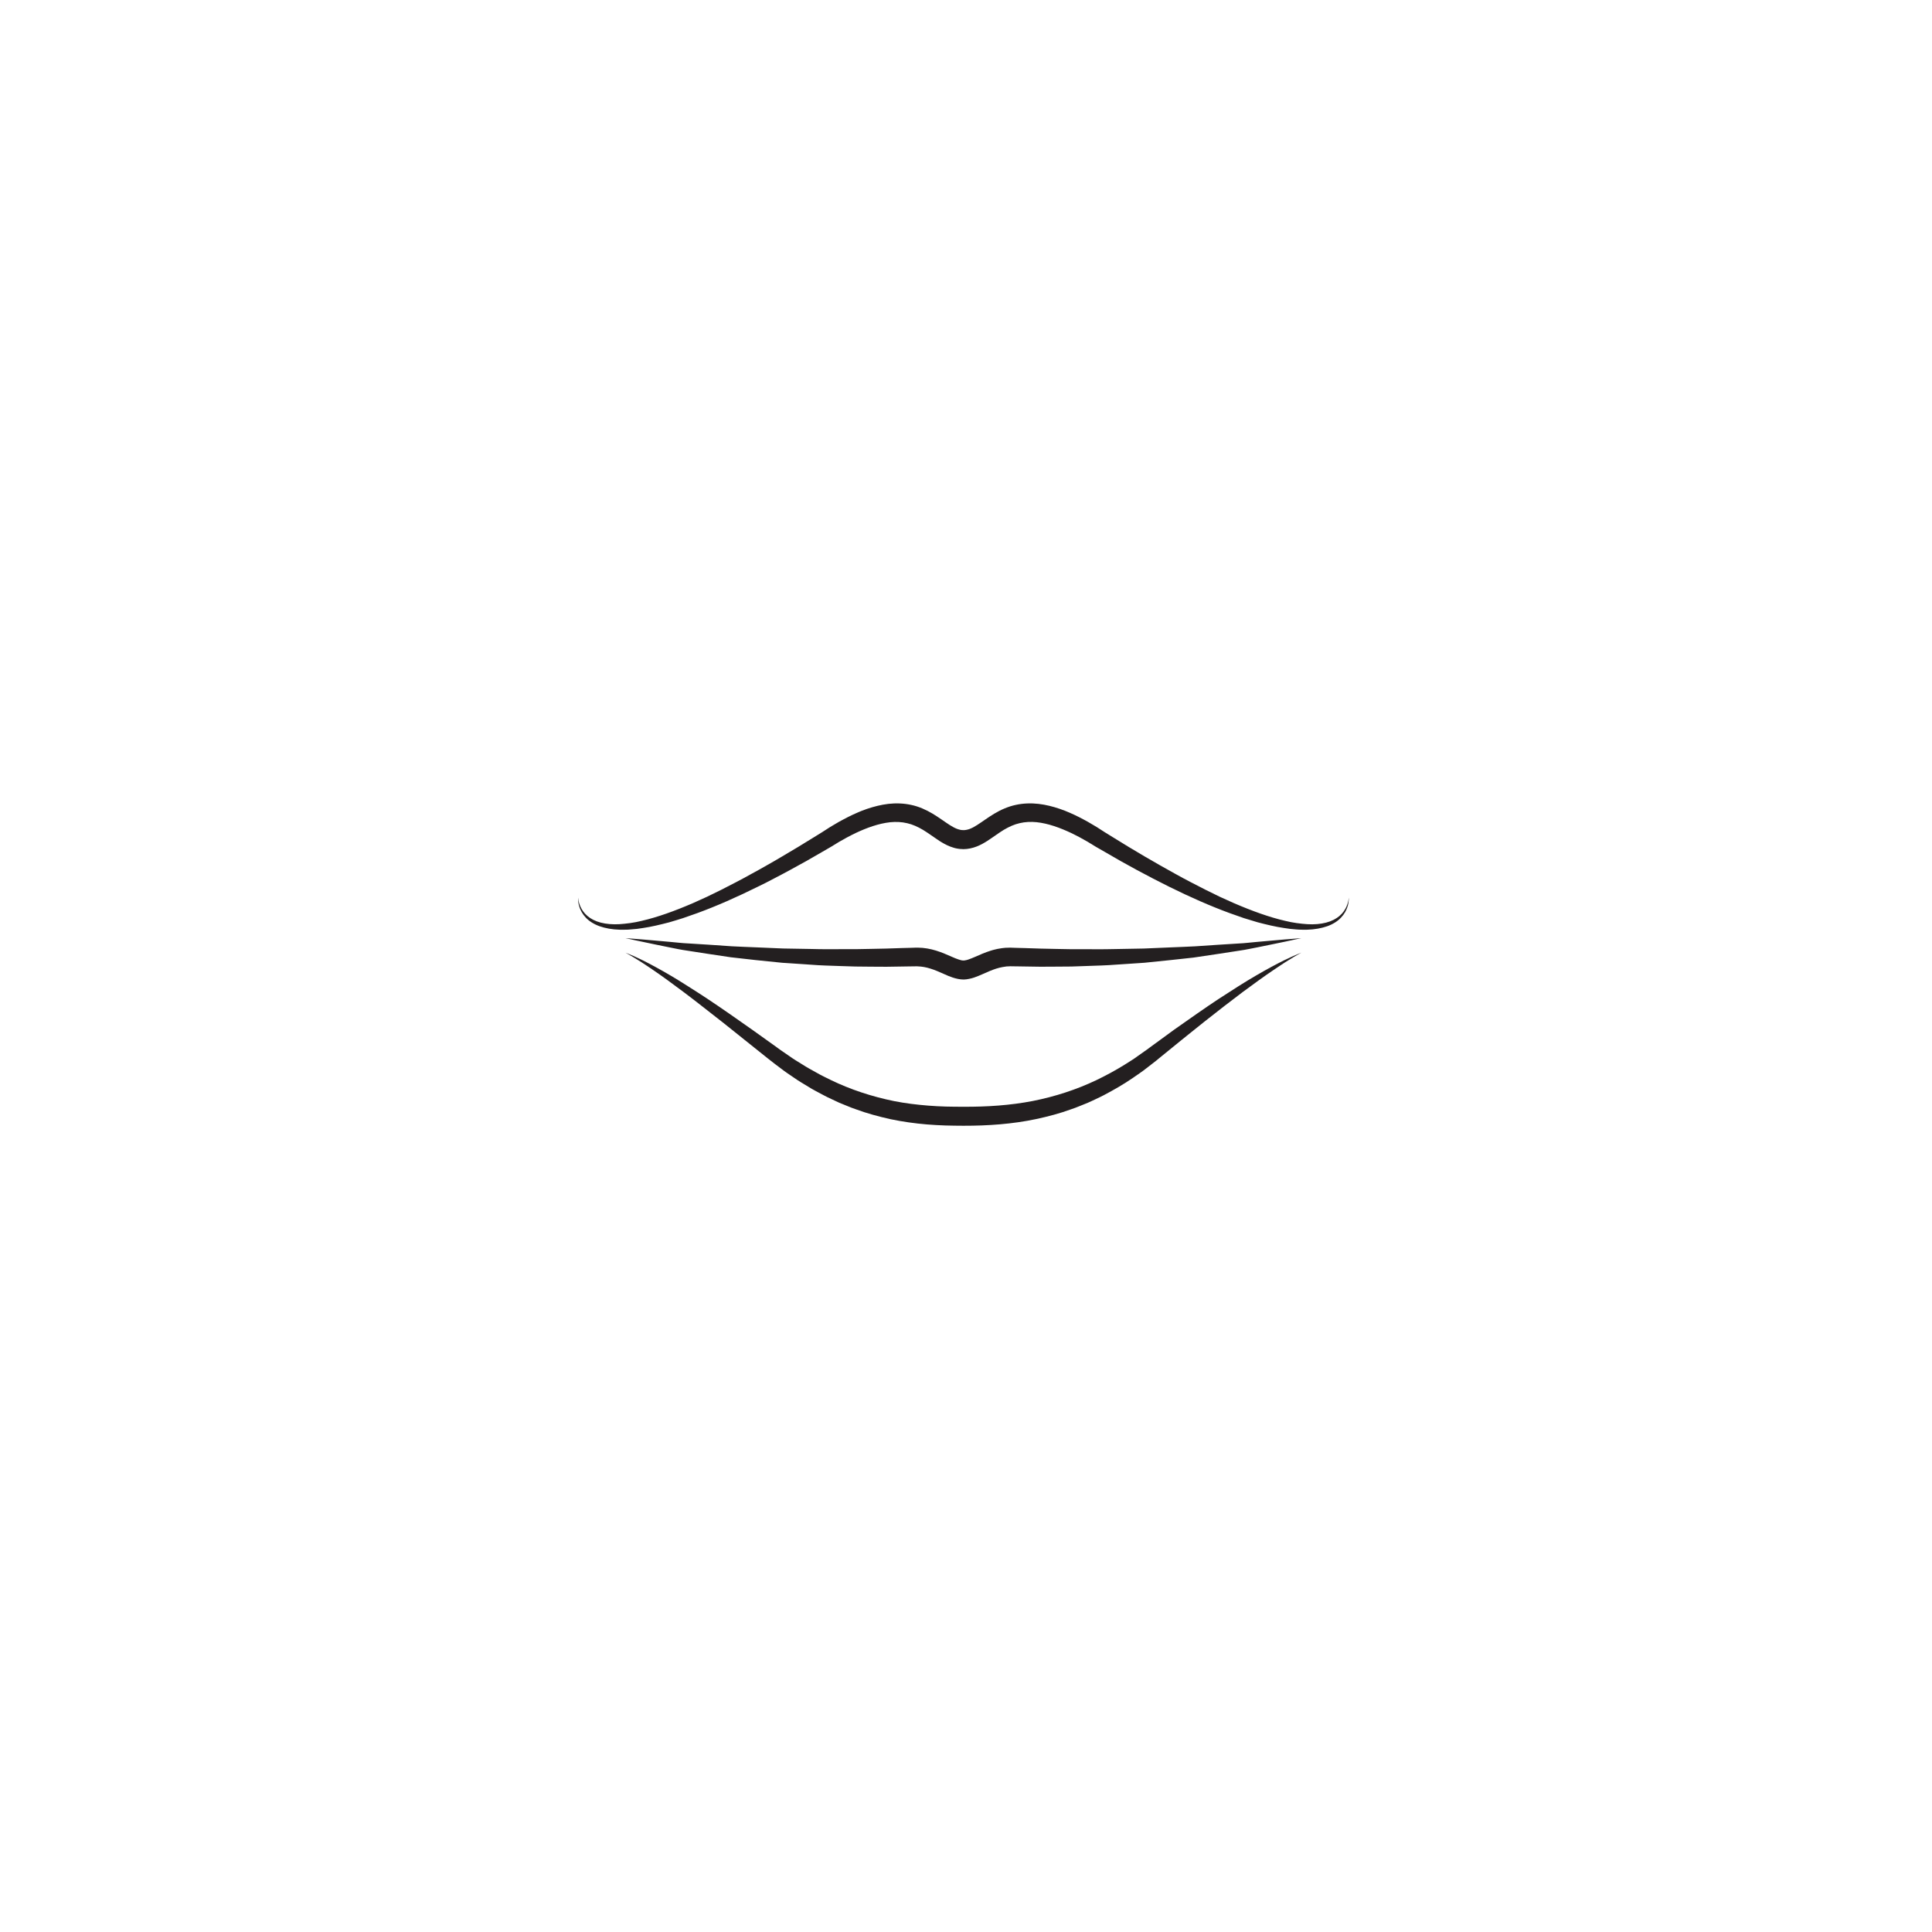
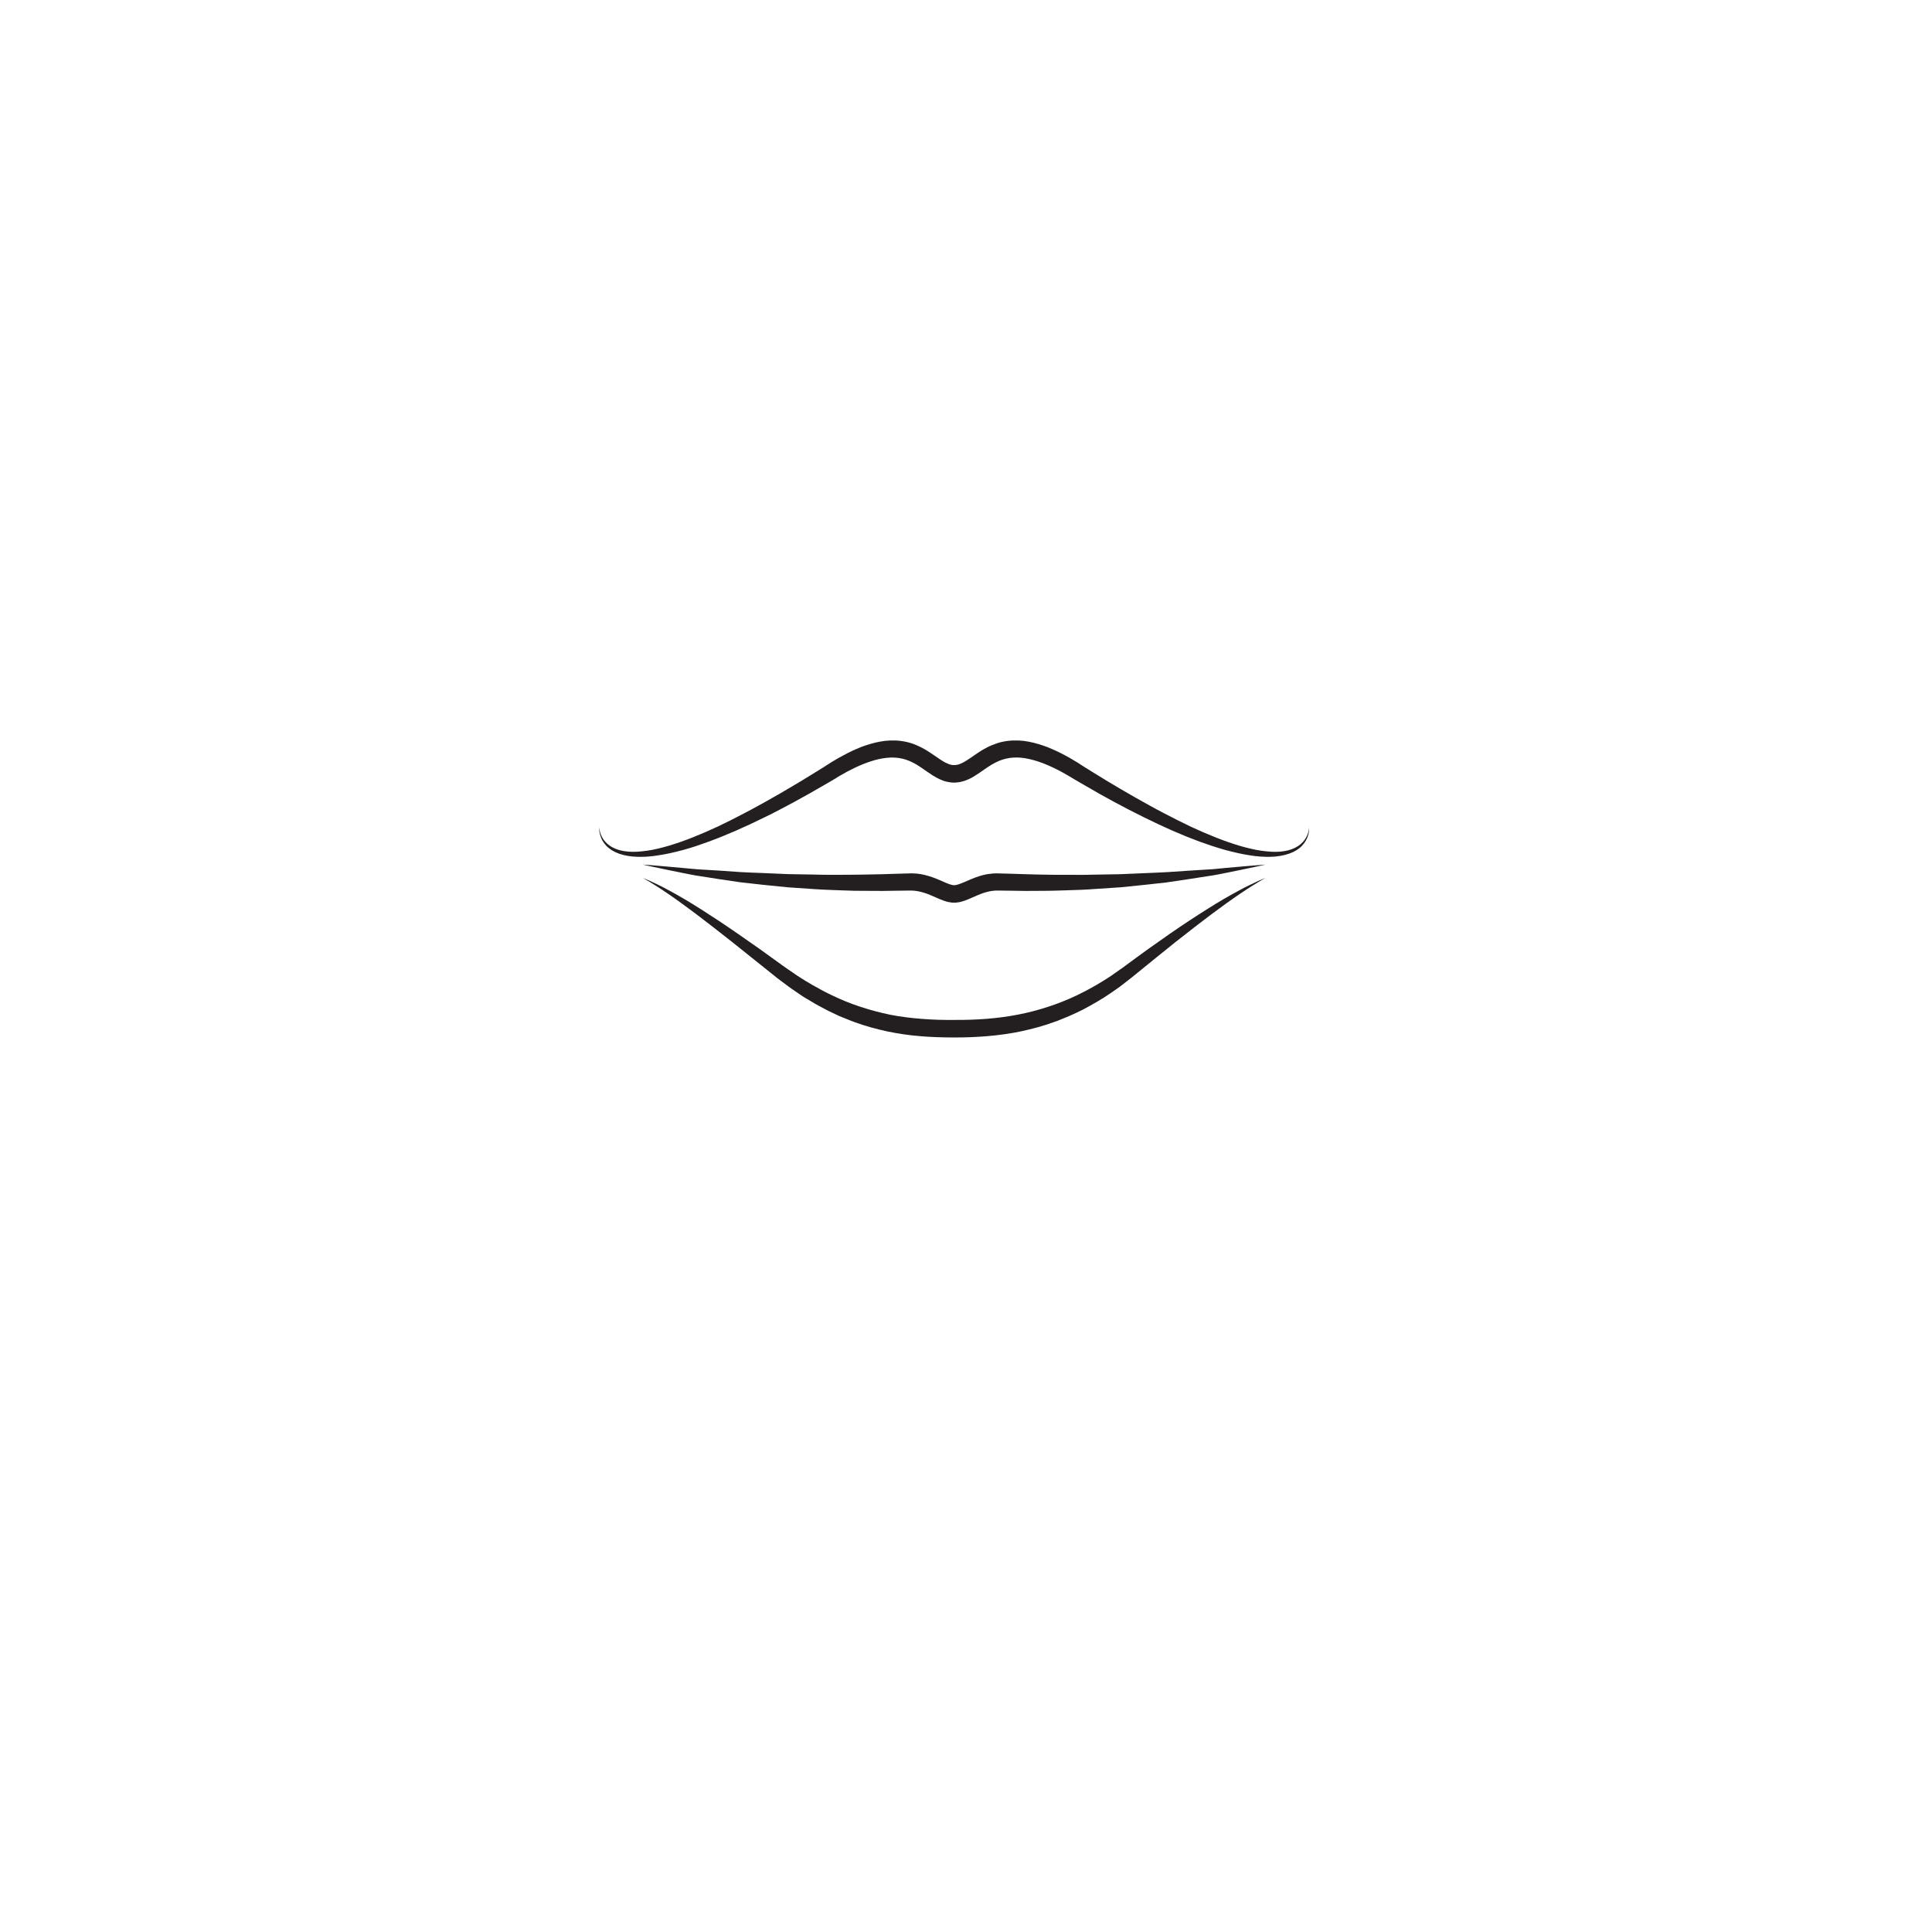
- <svg xmlns="http://www.w3.org/2000/svg" width="250" zoomAndPan="magnify" viewBox="0 0 187.5 187.5" height="250" preserveAspectRatio="xMidYMid meet" version="1.0">
+ <svg xmlns="http://www.w3.org/2000/svg" width="125" zoomAndPan="magnify" viewBox="0 0 94.08 101.04" height="125" preserveAspectRatio="xMidYMid meet" version="1.0">
  <defs>
-     <clipPath id="b952c03c58">
-       <path d="M 56.102 77.887 L 130.902 77.887 L 130.902 91 L 56.102 91 Z M 56.102 77.887 " clip-rule="nonzero" />
+     <clipPath id="20b4efc514">
+       <path d="M 27.852 38.684 L 64.988 38.684 L 64.988 45 L 27.852 45 Z M 27.852 38.684 " clip-rule="nonzero" />
    </clipPath>
-     <clipPath id="d9913514ce">
-       <path d="M 60 92 L 127 92 L 127 109.301 L 60 109.301 Z M 60 92 " clip-rule="nonzero" />
+     <clipPath id="58598edd11">
+       <path d="M 30 45 L 63 45 L 63 54.281 L 30 54.281 Z M 30 45 " clip-rule="nonzero" />
    </clipPath>
  </defs>
-   <g clip-path="url(#b952c03c58)">
-     <path fill="#231f20" d="M 130.895 87.109 C 130.895 87.109 130.902 87.191 130.895 87.352 C 130.887 87.512 130.859 87.754 130.754 88.055 C 130.652 88.352 130.473 88.711 130.152 89.047 C 129.836 89.391 129.371 89.691 128.809 89.891 C 128.246 90.086 127.586 90.207 126.875 90.227 C 126.695 90.238 126.516 90.227 126.332 90.227 C 126.145 90.223 125.957 90.219 125.766 90.199 C 125.574 90.18 125.383 90.164 125.184 90.145 C 124.988 90.121 124.789 90.086 124.59 90.059 C 123.781 89.941 122.938 89.738 122.055 89.508 C 121.617 89.383 121.172 89.242 120.715 89.102 C 120.266 88.945 119.805 88.781 119.336 88.617 C 117.465 87.93 115.488 87.059 113.453 86.051 C 111.414 85.035 109.301 83.906 107.168 82.648 C 106.895 82.492 106.625 82.336 106.352 82.18 C 106.086 82.016 105.82 81.855 105.551 81.691 C 105.293 81.547 105.031 81.402 104.77 81.254 C 104.5 81.121 104.234 80.973 103.961 80.844 C 102.871 80.332 101.73 79.914 100.602 79.793 C 100.039 79.738 99.488 79.762 98.961 79.887 C 98.434 80.004 97.934 80.234 97.426 80.531 C 96.922 80.836 96.418 81.223 95.816 81.613 C 95.516 81.805 95.176 82 94.789 82.152 C 94.398 82.305 93.953 82.406 93.5 82.41 L 93.32 82.398 L 93.199 82.395 C 93.168 82.395 93.09 82.383 93.031 82.375 L 92.844 82.344 C 92.707 82.324 92.621 82.289 92.512 82.258 C 92.406 82.23 92.309 82.195 92.211 82.156 C 91.82 82.004 91.484 81.809 91.18 81.617 C 90.578 81.223 90.078 80.84 89.57 80.535 C 89.066 80.238 88.562 80.008 88.035 79.891 C 87.508 79.766 86.957 79.742 86.395 79.797 C 85.27 79.918 84.125 80.336 83.035 80.848 C 82.762 80.977 82.496 81.121 82.227 81.258 C 81.961 81.406 81.699 81.555 81.434 81.703 C 81.176 81.859 80.918 82.02 80.66 82.176 C 80.383 82.336 80.105 82.496 79.832 82.656 C 79.297 82.965 78.766 83.27 78.242 83.57 C 77.707 83.863 77.176 84.156 76.652 84.445 C 76.133 84.738 75.602 85 75.09 85.273 C 74.828 85.406 74.574 85.543 74.316 85.676 C 74.059 85.805 73.801 85.93 73.547 86.055 C 71.508 87.066 69.535 87.938 67.664 88.621 C 67.195 88.785 66.734 88.949 66.281 89.105 C 65.824 89.246 65.383 89.387 64.945 89.512 C 64.059 89.742 63.219 89.945 62.41 90.062 C 62.207 90.09 62.012 90.125 61.816 90.148 C 61.617 90.168 61.422 90.184 61.234 90.199 C 61.043 90.223 60.855 90.227 60.668 90.227 C 60.484 90.227 60.305 90.242 60.125 90.227 C 59.414 90.207 58.754 90.09 58.191 89.891 C 57.629 89.691 57.164 89.391 56.848 89.051 C 56.527 88.711 56.348 88.352 56.242 88.055 C 56.141 87.754 56.113 87.512 56.105 87.352 C 56.098 87.191 56.105 87.109 56.105 87.109 C 56.105 87.109 56.109 87.191 56.133 87.352 C 56.16 87.508 56.215 87.738 56.344 88.016 C 56.469 88.289 56.676 88.609 57 88.887 C 57.324 89.168 57.77 89.402 58.301 89.539 C 58.836 89.676 59.453 89.73 60.121 89.691 C 60.793 89.641 61.52 89.559 62.281 89.367 C 63.809 89.016 65.488 88.41 67.277 87.637 C 67.719 87.438 68.172 87.23 68.637 87.02 C 69.09 86.797 69.555 86.57 70.027 86.34 C 70.965 85.859 71.938 85.367 72.914 84.816 C 73.16 84.684 73.406 84.547 73.656 84.41 C 73.906 84.27 74.152 84.129 74.402 83.988 C 74.898 83.699 75.414 83.422 75.914 83.113 C 76.418 82.812 76.93 82.512 77.445 82.203 C 77.961 81.887 78.48 81.566 79.004 81.246 C 79.258 81.09 79.512 80.934 79.77 80.773 C 80.035 80.602 80.305 80.43 80.578 80.254 C 80.855 80.09 81.137 79.926 81.418 79.758 C 81.707 79.605 81.992 79.445 82.289 79.297 C 82.59 79.152 82.883 79 83.199 78.871 C 83.355 78.809 83.508 78.734 83.668 78.676 L 84.148 78.5 C 84.801 78.281 85.488 78.102 86.207 78.016 C 86.93 77.934 87.691 77.953 88.434 78.117 C 89.18 78.273 89.883 78.594 90.5 78.961 C 91.117 79.328 91.66 79.742 92.16 80.062 C 92.414 80.223 92.648 80.352 92.871 80.438 C 92.926 80.457 92.984 80.48 93.035 80.492 C 93.086 80.504 93.152 80.531 93.18 80.531 C 93.199 80.531 93.215 80.535 93.234 80.539 C 93.254 80.543 93.258 80.551 93.309 80.555 L 93.434 80.559 L 93.492 80.562 L 93.523 80.566 C 93.512 80.566 93.598 80.57 93.5 80.566 C 93.707 80.562 93.91 80.523 94.133 80.438 C 94.355 80.352 94.594 80.223 94.84 80.062 C 95.344 79.742 95.887 79.328 96.504 78.961 C 96.812 78.777 97.141 78.605 97.488 78.461 C 97.836 78.316 98.199 78.195 98.57 78.117 C 99.312 77.953 100.074 77.934 100.793 78.016 C 101.516 78.102 102.199 78.277 102.852 78.5 L 103.336 78.676 C 103.496 78.738 103.648 78.809 103.805 78.871 C 104.117 79 104.414 79.152 104.715 79.297 C 105.012 79.445 105.297 79.605 105.586 79.762 C 105.871 79.93 106.152 80.094 106.434 80.262 C 106.699 80.434 106.961 80.602 107.223 80.77 C 107.48 80.93 107.738 81.09 108 81.25 C 110.078 82.547 112.121 83.738 114.086 84.82 C 115.062 85.367 116.035 85.859 116.973 86.34 C 117.445 86.57 117.906 86.801 118.363 87.023 C 118.828 87.23 119.281 87.438 119.723 87.637 C 121.512 88.41 123.191 89.016 124.719 89.367 C 125.484 89.559 126.211 89.645 126.879 89.691 C 127.551 89.734 128.168 89.676 128.703 89.539 C 129.234 89.402 129.68 89.168 130.004 88.887 C 130.328 88.609 130.535 88.289 130.66 88.016 C 130.785 87.738 130.844 87.508 130.867 87.352 C 130.891 87.195 130.895 87.109 130.895 87.109 Z M 130.895 87.109 " fill-opacity="1" fill-rule="nonzero" />
+   <g clip-path="url(#20b4efc514)">
+     <path fill="#231f20" d="M 64.984 43.262 C 64.984 43.262 64.988 43.305 64.984 43.383 C 64.98 43.461 64.969 43.582 64.918 43.73 C 64.867 43.879 64.777 44.055 64.617 44.227 C 64.461 44.395 64.23 44.543 63.949 44.641 C 63.672 44.738 63.344 44.801 62.992 44.809 C 62.902 44.816 62.812 44.809 62.719 44.809 C 62.629 44.809 62.535 44.805 62.441 44.797 C 62.348 44.785 62.25 44.777 62.152 44.77 C 62.055 44.758 61.957 44.742 61.855 44.727 C 61.453 44.668 61.035 44.566 60.598 44.453 C 60.379 44.391 60.16 44.32 59.934 44.25 C 59.711 44.172 59.48 44.094 59.246 44.012 C 58.316 43.668 57.34 43.238 56.328 42.734 C 55.316 42.234 54.266 41.672 53.207 41.047 C 53.07 40.969 52.938 40.891 52.801 40.812 C 52.668 40.734 52.535 40.652 52.402 40.574 C 52.273 40.5 52.145 40.426 52.016 40.355 C 51.883 40.289 51.75 40.215 51.613 40.152 C 51.074 39.895 50.508 39.691 49.945 39.629 C 49.668 39.602 49.395 39.613 49.133 39.676 C 48.871 39.734 48.621 39.848 48.371 39.996 C 48.117 40.148 47.871 40.34 47.57 40.531 C 47.422 40.629 47.254 40.727 47.059 40.801 C 46.867 40.879 46.645 40.926 46.422 40.93 L 46.332 40.926 L 46.273 40.922 C 46.258 40.922 46.219 40.914 46.188 40.91 L 46.094 40.895 C 46.027 40.887 45.984 40.867 45.93 40.855 C 45.875 40.84 45.828 40.82 45.781 40.801 C 45.586 40.727 45.418 40.629 45.27 40.535 C 44.969 40.34 44.723 40.148 44.469 39.996 C 44.219 39.848 43.969 39.734 43.707 39.676 C 43.445 39.617 43.172 39.602 42.895 39.633 C 42.332 39.691 41.766 39.898 41.227 40.152 C 41.09 40.219 40.957 40.289 40.824 40.355 C 40.691 40.43 40.562 40.504 40.43 40.578 C 40.301 40.656 40.172 40.734 40.047 40.812 C 39.906 40.891 39.77 40.973 39.633 41.051 C 39.367 41.203 39.105 41.355 38.844 41.504 C 38.578 41.652 38.316 41.797 38.059 41.938 C 37.797 42.082 37.535 42.215 37.281 42.352 C 37.152 42.418 37.023 42.484 36.898 42.551 C 36.77 42.613 36.641 42.676 36.516 42.738 C 35.504 43.238 34.523 43.672 33.594 44.012 C 33.359 44.094 33.133 44.176 32.906 44.254 C 32.68 44.324 32.461 44.395 32.242 44.453 C 31.805 44.57 31.387 44.668 30.984 44.727 C 30.883 44.742 30.785 44.758 30.691 44.77 C 30.59 44.781 30.496 44.789 30.402 44.797 C 30.305 44.809 30.211 44.809 30.121 44.809 C 30.027 44.809 29.938 44.816 29.852 44.809 C 29.496 44.801 29.172 44.742 28.891 44.645 C 28.609 44.543 28.379 44.395 28.223 44.227 C 28.062 44.059 27.973 43.879 27.926 43.73 C 27.875 43.582 27.859 43.461 27.855 43.383 C 27.852 43.301 27.855 43.262 27.855 43.262 C 27.855 43.262 27.855 43.305 27.871 43.383 C 27.883 43.457 27.91 43.574 27.973 43.711 C 28.035 43.848 28.137 44.008 28.301 44.145 C 28.461 44.285 28.68 44.398 28.945 44.469 C 29.211 44.535 29.516 44.562 29.848 44.543 C 30.184 44.52 30.543 44.477 30.922 44.383 C 31.68 44.207 32.516 43.906 33.402 43.523 C 33.621 43.422 33.848 43.32 34.074 43.219 C 34.301 43.105 34.531 42.992 34.77 42.879 C 35.234 42.641 35.715 42.395 36.199 42.125 C 36.324 42.059 36.445 41.992 36.57 41.922 C 36.691 41.852 36.816 41.781 36.938 41.711 C 37.188 41.57 37.441 41.43 37.691 41.277 C 37.941 41.129 38.195 40.98 38.449 40.828 C 38.707 40.668 38.965 40.512 39.223 40.352 C 39.348 40.273 39.477 40.195 39.602 40.117 C 39.738 40.031 39.871 39.945 40.004 39.859 C 40.145 39.777 40.281 39.695 40.422 39.613 C 40.566 39.535 40.707 39.457 40.855 39.383 C 41.004 39.312 41.148 39.234 41.305 39.172 C 41.383 39.141 41.461 39.105 41.539 39.074 L 41.777 38.988 C 42.102 38.879 42.441 38.789 42.801 38.746 C 43.16 38.707 43.535 38.715 43.906 38.797 C 44.277 38.875 44.625 39.035 44.934 39.215 C 45.238 39.398 45.508 39.605 45.758 39.762 C 45.879 39.844 46 39.906 46.109 39.949 C 46.137 39.961 46.164 39.969 46.191 39.977 C 46.215 39.98 46.246 39.996 46.262 39.996 C 46.27 39.996 46.281 39.996 46.289 40 C 46.301 40.004 46.301 40.008 46.324 40.008 L 46.387 40.012 L 46.434 40.012 C 46.426 40.012 46.469 40.016 46.422 40.012 C 46.523 40.012 46.625 39.992 46.734 39.949 C 46.844 39.906 46.961 39.844 47.086 39.762 C 47.336 39.605 47.605 39.398 47.91 39.215 C 48.066 39.125 48.227 39.039 48.402 38.969 C 48.574 38.898 48.754 38.836 48.938 38.797 C 49.305 38.715 49.684 38.707 50.043 38.746 C 50.402 38.789 50.742 38.879 51.062 38.988 L 51.305 39.074 C 51.383 39.105 51.457 39.141 51.535 39.172 C 51.691 39.234 51.84 39.312 51.988 39.383 C 52.137 39.457 52.277 39.535 52.422 39.613 C 52.562 39.695 52.703 39.781 52.844 39.863 C 52.973 39.945 53.102 40.031 53.234 40.113 C 53.363 40.191 53.492 40.273 53.617 40.352 C 54.652 40.996 55.664 41.59 56.641 42.125 C 57.125 42.398 57.609 42.641 58.074 42.879 C 58.309 42.996 58.539 43.109 58.766 43.219 C 58.996 43.324 59.219 43.426 59.441 43.523 C 60.328 43.906 61.164 44.211 61.922 44.383 C 62.301 44.477 62.66 44.52 62.992 44.543 C 63.328 44.566 63.633 44.535 63.898 44.469 C 64.164 44.398 64.383 44.285 64.543 44.145 C 64.707 44.008 64.809 43.848 64.871 43.711 C 64.934 43.574 64.961 43.457 64.973 43.383 C 64.984 43.305 64.984 43.262 64.984 43.262 Z M 64.984 43.262 " fill-opacity="1" fill-rule="nonzero" />
  </g>
-   <g clip-path="url(#d9913514ce)">
-     <path fill="#231f20" d="M 126.297 92.449 C 126.297 92.449 126.043 92.598 125.57 92.867 C 125.34 93.012 125.055 93.188 124.715 93.395 C 124.387 93.617 124.004 93.855 123.586 94.145 C 122.742 94.711 121.742 95.434 120.605 96.277 C 119.469 97.125 118.211 98.109 116.84 99.188 C 115.477 100.27 114.012 101.465 112.461 102.727 C 112.363 102.809 112.27 102.887 112.172 102.965 C 112.066 103.047 111.961 103.129 111.855 103.211 C 111.656 103.363 111.453 103.52 111.25 103.68 C 110.855 103.996 110.395 104.297 109.949 104.609 C 109.051 105.227 108.102 105.773 107.105 106.297 C 106.855 106.434 106.598 106.543 106.344 106.668 C 106.086 106.785 105.832 106.914 105.566 107.027 C 105.301 107.133 105.035 107.242 104.77 107.348 C 104.633 107.402 104.5 107.461 104.367 107.508 L 103.957 107.652 C 102.867 108.055 101.73 108.352 100.574 108.602 C 98.262 109.094 95.855 109.258 93.5 109.254 L 92.625 109.246 L 91.73 109.227 C 91.137 109.203 90.543 109.176 89.949 109.125 C 88.766 109.027 87.582 108.859 86.426 108.617 C 85.27 108.359 84.133 108.055 83.043 107.648 C 82.766 107.559 82.5 107.449 82.234 107.34 C 81.969 107.23 81.703 107.121 81.438 107.016 C 81.18 106.895 80.922 106.773 80.664 106.652 C 80.406 106.531 80.148 106.414 79.906 106.277 C 79.414 106.008 78.914 105.766 78.449 105.469 C 78.211 105.328 77.977 105.184 77.746 105.043 C 77.508 104.91 77.293 104.746 77.066 104.598 C 76.625 104.297 76.176 104.004 75.766 103.68 C 75.352 103.363 74.922 103.055 74.539 102.738 C 72.977 101.488 71.5 100.309 70.137 99.219 C 69.449 98.68 68.793 98.164 68.164 97.676 C 67.539 97.184 66.941 96.727 66.375 96.301 C 65.246 95.453 64.246 94.723 63.406 94.152 C 62.988 93.859 62.605 93.621 62.277 93.398 C 61.945 93.188 61.656 93.012 61.426 92.871 C 60.953 92.598 60.699 92.453 60.699 92.453 C 60.699 92.453 60.969 92.562 61.473 92.773 C 61.723 92.891 62.027 93.031 62.387 93.203 C 62.738 93.383 63.148 93.586 63.598 93.836 C 64.496 94.324 65.574 94.949 66.773 95.719 C 67.375 96.098 68.016 96.508 68.68 96.949 C 69.348 97.391 70.039 97.867 70.758 98.363 C 71.477 98.867 72.223 99.391 72.996 99.93 C 73.766 100.48 74.555 101.047 75.371 101.629 C 75.473 101.703 75.574 101.777 75.676 101.852 C 75.777 101.922 75.879 101.992 75.98 102.062 C 76.188 102.203 76.391 102.344 76.598 102.488 C 77.008 102.785 77.445 103.043 77.879 103.312 C 78.312 103.594 78.766 103.836 79.223 104.09 C 79.672 104.355 80.152 104.574 80.625 104.812 C 82.531 105.738 84.613 106.422 86.777 106.863 C 87.863 107.078 88.973 107.211 90.094 107.301 C 90.652 107.348 91.219 107.371 91.785 107.391 L 92.637 107.406 L 93.5 107.41 C 95.793 107.422 98.051 107.273 100.227 106.852 C 102.398 106.422 104.48 105.742 106.391 104.832 C 107.34 104.375 108.266 103.875 109.125 103.34 C 109.551 103.066 109.977 102.82 110.395 102.508 C 110.605 102.359 110.812 102.211 111.02 102.066 C 111.121 101.996 111.219 101.926 111.316 101.859 C 111.418 101.785 111.52 101.711 111.621 101.633 C 112.426 101.039 113.215 100.461 113.98 99.91 C 114.75 99.363 115.496 98.84 116.219 98.34 C 116.941 97.84 117.633 97.363 118.301 96.926 C 118.969 96.488 119.609 96.078 120.211 95.699 C 121.414 94.938 122.496 94.32 123.395 93.832 C 123.844 93.586 124.254 93.383 124.609 93.203 C 124.969 93.031 125.277 92.891 125.523 92.777 C 126.027 92.562 126.297 92.449 126.297 92.449 Z M 126.297 92.449 " fill-opacity="1" fill-rule="nonzero" />
+   <g clip-path="url(#58598edd11)">
+     <path fill="#231f20" d="M 62.703 45.914 C 62.703 45.914 62.578 45.984 62.344 46.121 C 62.227 46.191 62.086 46.281 61.918 46.383 C 61.754 46.492 61.566 46.609 61.355 46.754 C 60.938 47.035 60.441 47.395 59.879 47.812 C 59.316 48.234 58.688 48.723 58.008 49.258 C 57.332 49.797 56.605 50.391 55.836 51.016 C 55.785 51.055 55.738 51.094 55.691 51.133 C 55.637 51.176 55.586 51.215 55.535 51.254 C 55.434 51.332 55.336 51.41 55.234 51.488 C 55.039 51.645 54.809 51.797 54.59 51.949 C 54.141 52.258 53.668 52.527 53.176 52.789 C 53.051 52.855 52.922 52.91 52.797 52.973 C 52.668 53.031 52.543 53.094 52.41 53.148 C 52.281 53.203 52.148 53.258 52.016 53.309 C 51.949 53.336 51.883 53.363 51.816 53.391 L 51.613 53.461 C 51.07 53.66 50.508 53.809 49.934 53.934 C 48.785 54.176 47.59 54.258 46.422 54.258 L 45.984 54.254 L 45.543 54.242 C 45.246 54.23 44.953 54.219 44.66 54.191 C 44.07 54.145 43.484 54.059 42.906 53.938 C 42.336 53.812 41.77 53.66 41.23 53.461 C 41.094 53.414 40.961 53.359 40.828 53.305 C 40.695 53.25 40.562 53.199 40.43 53.145 C 40.305 53.086 40.176 53.023 40.047 52.965 C 39.922 52.906 39.793 52.848 39.672 52.777 C 39.426 52.645 39.18 52.523 38.949 52.375 C 38.832 52.305 38.715 52.234 38.598 52.168 C 38.48 52.098 38.375 52.02 38.262 51.945 C 38.043 51.793 37.82 51.648 37.617 51.488 C 37.41 51.332 37.195 51.18 37.008 51.023 C 36.23 50.402 35.496 49.816 34.82 49.273 C 34.48 49.008 34.152 48.75 33.844 48.508 C 33.531 48.266 33.234 48.035 32.953 47.824 C 32.391 47.402 31.898 47.043 31.48 46.758 C 31.273 46.613 31.082 46.496 30.918 46.383 C 30.754 46.281 30.609 46.191 30.496 46.121 C 30.262 45.984 30.137 45.914 30.137 45.914 C 30.137 45.914 30.27 45.969 30.52 46.074 C 30.645 46.133 30.797 46.203 30.973 46.289 C 31.148 46.379 31.352 46.477 31.574 46.602 C 32.02 46.844 32.555 47.156 33.152 47.535 C 33.449 47.723 33.766 47.93 34.098 48.148 C 34.43 48.367 34.773 48.602 35.129 48.848 C 35.488 49.098 35.859 49.359 36.242 49.625 C 36.621 49.898 37.016 50.18 37.418 50.473 C 37.469 50.508 37.52 50.543 37.57 50.582 C 37.621 50.617 37.672 50.652 37.723 50.688 C 37.824 50.754 37.926 50.828 38.031 50.898 C 38.23 51.043 38.449 51.172 38.664 51.309 C 38.879 51.445 39.105 51.566 39.332 51.691 C 39.555 51.824 39.793 51.934 40.027 52.051 C 40.977 52.512 42.008 52.848 43.082 53.07 C 43.621 53.176 44.172 53.242 44.73 53.285 C 45.008 53.309 45.289 53.32 45.57 53.332 L 45.992 53.34 L 46.422 53.34 C 47.559 53.348 48.68 53.273 49.762 53.062 C 50.84 52.852 51.871 52.512 52.82 52.062 C 53.293 51.832 53.754 51.586 54.18 51.32 C 54.391 51.184 54.602 51.062 54.809 50.906 C 54.914 50.832 55.016 50.762 55.121 50.688 C 55.168 50.652 55.219 50.617 55.266 50.586 C 55.316 50.547 55.367 50.512 55.418 50.473 C 55.816 50.18 56.207 49.891 56.59 49.617 C 56.973 49.348 57.344 49.086 57.699 48.836 C 58.059 48.59 58.402 48.352 58.734 48.137 C 59.066 47.918 59.383 47.715 59.684 47.527 C 60.281 47.148 60.816 46.84 61.262 46.602 C 61.484 46.477 61.691 46.375 61.867 46.289 C 62.043 46.203 62.195 46.133 62.32 46.074 C 62.57 45.969 62.703 45.914 62.703 45.914 Z M 62.703 45.914 " fill-opacity="1" fill-rule="nonzero" />
  </g>
-   <path fill="#231f20" d="M 126.297 91.047 C 126.297 91.047 126.043 91.102 125.57 91.203 C 125.094 91.305 124.398 91.461 123.508 91.637 C 123.062 91.727 122.57 91.828 122.035 91.938 C 121.766 91.988 121.488 92.047 121.199 92.102 C 120.91 92.164 120.609 92.211 120.297 92.258 C 119.047 92.449 117.633 92.672 116.086 92.895 C 115.988 92.91 115.891 92.922 115.793 92.938 C 115.695 92.949 115.598 92.961 115.496 92.969 C 115.301 92.992 115.102 93.016 114.898 93.035 C 114.496 93.078 114.086 93.121 113.668 93.168 C 112.832 93.258 111.965 93.348 111.078 93.434 C 110.184 93.492 109.266 93.555 108.332 93.617 C 107.863 93.645 107.391 93.691 106.91 93.699 C 106.43 93.719 105.945 93.734 105.461 93.75 C 104.973 93.766 104.48 93.781 103.984 93.801 C 103.488 93.809 102.988 93.809 102.488 93.812 C 101.984 93.816 101.48 93.816 100.973 93.82 C 100.465 93.812 99.953 93.805 99.445 93.797 C 99.191 93.793 98.941 93.789 98.688 93.785 L 98.312 93.781 L 98.125 93.777 L 98.031 93.777 C 97.992 93.777 98.055 93.777 98.039 93.777 L 98.016 93.777 L 97.969 93.781 L 97.777 93.789 L 97.68 93.793 L 97.609 93.805 C 97.516 93.82 97.434 93.824 97.324 93.848 C 97.219 93.867 97.113 93.887 97.008 93.914 C 96.902 93.938 96.793 93.973 96.688 94.004 C 96.262 94.137 95.828 94.332 95.344 94.547 C 95.098 94.652 94.848 94.766 94.547 94.867 C 94.477 94.891 94.395 94.914 94.312 94.938 C 94.23 94.957 94.156 94.98 94.066 94.996 C 93.977 95.012 93.891 95.031 93.793 95.043 L 93.648 95.055 L 93.574 95.059 L 93.535 95.059 C 93.5 95.059 93.57 95.062 93.441 95.059 L 93.25 95.047 L 93.227 95.043 L 93.188 95.039 L 93.109 95.027 L 92.949 95 C 92.836 94.98 92.77 94.961 92.688 94.938 C 92.605 94.918 92.527 94.891 92.453 94.867 C 92.152 94.77 91.902 94.656 91.656 94.547 C 91.172 94.332 90.738 94.137 90.312 94.008 C 89.887 93.871 89.469 93.797 89.051 93.785 L 88.98 93.781 L 88.887 93.781 L 88.695 93.785 L 88.312 93.789 C 88.055 93.793 87.801 93.797 87.547 93.801 C 87.039 93.809 86.531 93.816 86.027 93.824 C 85.52 93.82 85.016 93.816 84.512 93.816 C 84.012 93.812 83.512 93.812 83.016 93.801 C 82.52 93.785 82.027 93.77 81.539 93.754 C 80.562 93.719 79.605 93.699 78.668 93.621 C 77.73 93.559 76.816 93.496 75.922 93.438 C 74.145 93.262 72.461 93.09 70.914 92.902 C 69.371 92.676 67.957 92.457 66.711 92.262 C 66.395 92.215 66.094 92.168 65.805 92.109 C 65.516 92.055 65.234 91.996 64.965 91.941 C 64.43 91.832 63.938 91.73 63.492 91.641 C 62.602 91.461 61.906 91.305 61.43 91.207 C 60.957 91.102 60.703 91.047 60.703 91.047 C 60.703 91.047 60.961 91.066 61.445 91.102 C 61.93 91.145 62.645 91.191 63.543 91.277 C 63.996 91.316 64.492 91.363 65.039 91.41 C 65.582 91.453 66.164 91.535 66.797 91.559 C 68.055 91.637 69.469 91.723 71.012 91.836 C 71.785 91.883 72.59 91.902 73.422 91.941 C 74.258 91.973 75.117 92.02 76 92.051 C 76.887 92.066 77.793 92.082 78.723 92.098 C 78.957 92.105 79.191 92.109 79.426 92.113 C 79.66 92.121 79.895 92.125 80.133 92.121 C 80.605 92.121 81.082 92.117 81.566 92.117 C 82.047 92.117 82.535 92.117 83.023 92.117 C 83.512 92.113 84.008 92.098 84.504 92.09 C 85 92.078 85.496 92.066 86 92.059 C 86.504 92.039 87.012 92.023 87.523 92.008 C 87.777 92 88.031 91.992 88.289 91.988 L 88.672 91.977 L 88.863 91.969 L 89.082 91.969 C 89.691 91.973 90.297 92.086 90.852 92.258 C 91.414 92.43 91.922 92.66 92.387 92.863 C 92.617 92.961 92.84 93.059 93.031 93.117 C 93.082 93.137 93.129 93.148 93.172 93.16 C 93.211 93.172 93.27 93.191 93.281 93.188 C 93.293 93.191 93.305 93.191 93.316 93.195 L 93.332 93.203 C 93.336 93.203 93.336 93.203 93.344 93.203 L 93.367 93.207 L 93.559 93.219 C 93.449 93.215 93.535 93.219 93.516 93.215 L 93.551 93.215 L 93.598 93.211 C 93.629 93.211 93.672 93.199 93.707 93.191 C 93.746 93.191 93.793 93.172 93.836 93.164 C 93.879 93.152 93.926 93.141 93.977 93.121 C 94.168 93.059 94.391 92.965 94.621 92.867 C 95.082 92.664 95.594 92.434 96.152 92.262 C 96.293 92.219 96.434 92.176 96.578 92.145 C 96.723 92.105 96.867 92.078 97.02 92.055 C 97.16 92.023 97.332 92.012 97.492 91.992 L 97.613 91.98 L 97.711 91.98 L 97.902 91.973 L 98.035 91.969 L 98.328 91.98 L 98.719 91.992 C 98.977 92 99.238 92.008 99.492 92.012 C 100 92.027 100.504 92.047 101.008 92.062 C 101.508 92.074 102.008 92.082 102.504 92.094 C 103 92.102 103.492 92.117 103.98 92.121 C 104.473 92.121 104.957 92.121 105.438 92.121 C 105.922 92.125 106.402 92.125 106.875 92.125 C 107.109 92.129 107.348 92.125 107.582 92.117 C 107.816 92.113 108.051 92.109 108.281 92.105 C 109.211 92.086 110.117 92.07 111.004 92.055 C 111.891 92.023 112.75 91.977 113.582 91.945 C 114.414 91.906 115.223 91.887 115.992 91.84 C 117.531 91.73 118.945 91.645 120.203 91.566 C 120.832 91.539 121.418 91.457 121.965 91.414 C 122.508 91.367 123.008 91.32 123.461 91.281 C 124.363 91.195 125.074 91.145 125.559 91.105 C 126.039 91.066 126.297 91.047 126.297 91.047 Z M 126.297 91.047 " fill-opacity="1" fill-rule="nonzero" />
+   <path fill="#231f20" d="M 62.703 45.215 C 62.703 45.215 62.578 45.242 62.344 45.297 C 62.105 45.344 61.762 45.422 61.32 45.512 C 61.098 45.555 60.855 45.605 60.59 45.66 C 60.453 45.684 60.316 45.711 60.172 45.742 C 60.031 45.77 59.879 45.793 59.723 45.816 C 59.102 45.914 58.402 46.023 57.633 46.133 C 57.586 46.141 57.539 46.148 57.488 46.156 C 57.441 46.16 57.391 46.168 57.344 46.172 C 57.242 46.184 57.145 46.191 57.047 46.203 C 56.844 46.227 56.641 46.246 56.434 46.27 C 56.02 46.312 55.59 46.359 55.148 46.402 C 54.703 46.43 54.25 46.461 53.785 46.492 C 53.551 46.508 53.316 46.527 53.078 46.535 C 52.84 46.543 52.602 46.551 52.359 46.559 C 52.117 46.566 51.871 46.574 51.625 46.582 C 51.379 46.59 51.133 46.586 50.883 46.59 C 50.633 46.59 50.383 46.59 50.129 46.594 C 49.879 46.59 49.625 46.586 49.371 46.582 C 49.246 46.582 49.121 46.578 48.996 46.578 L 48.809 46.574 L 48.668 46.574 C 48.652 46.574 48.684 46.57 48.676 46.574 L 48.641 46.574 L 48.543 46.578 L 48.496 46.582 L 48.461 46.586 C 48.414 46.594 48.375 46.594 48.32 46.605 C 48.266 46.617 48.215 46.625 48.16 46.641 C 48.109 46.652 48.055 46.668 48.004 46.684 C 47.793 46.75 47.578 46.848 47.336 46.953 C 47.215 47.008 47.09 47.062 46.941 47.113 C 46.906 47.125 46.867 47.137 46.824 47.148 C 46.785 47.16 46.746 47.172 46.699 47.18 C 46.656 47.188 46.613 47.195 46.566 47.199 L 46.492 47.207 L 46.438 47.207 C 46.422 47.207 46.453 47.211 46.391 47.207 L 46.297 47.203 L 46.285 47.203 L 46.227 47.191 L 46.148 47.18 C 46.09 47.172 46.059 47.16 46.016 47.148 C 45.977 47.137 45.938 47.125 45.902 47.113 C 45.754 47.062 45.625 47.008 45.504 46.953 C 45.266 46.848 45.051 46.75 44.84 46.688 C 44.625 46.621 44.418 46.582 44.211 46.574 L 44.035 46.574 L 43.844 46.578 C 43.719 46.578 43.59 46.582 43.465 46.582 C 43.211 46.586 42.961 46.59 42.711 46.594 C 42.457 46.594 42.207 46.594 41.957 46.59 C 41.711 46.59 41.461 46.59 41.215 46.586 C 40.969 46.578 40.727 46.57 40.484 46.562 C 40 46.543 39.523 46.531 39.059 46.496 C 38.59 46.465 38.137 46.434 37.695 46.402 C 36.812 46.316 35.977 46.23 35.207 46.137 C 34.441 46.027 33.738 45.918 33.121 45.82 C 32.965 45.797 32.812 45.773 32.672 45.742 C 32.527 45.715 32.387 45.688 32.254 45.66 C 31.988 45.605 31.742 45.555 31.523 45.512 C 31.078 45.422 30.734 45.344 30.5 45.297 C 30.262 45.246 30.137 45.215 30.137 45.215 C 30.137 45.215 30.266 45.227 30.508 45.242 C 30.746 45.266 31.102 45.289 31.547 45.332 C 31.773 45.352 32.02 45.375 32.289 45.398 C 32.559 45.418 32.848 45.457 33.164 45.473 C 33.785 45.508 34.492 45.551 35.258 45.609 C 35.641 45.633 36.039 45.641 36.453 45.66 C 36.867 45.676 37.293 45.699 37.734 45.715 C 38.172 45.723 38.625 45.73 39.086 45.738 C 39.199 45.742 39.316 45.742 39.434 45.746 C 39.551 45.75 39.668 45.75 39.785 45.75 C 40.02 45.75 40.254 45.75 40.496 45.75 C 40.734 45.746 40.977 45.746 41.219 45.746 C 41.461 45.746 41.707 45.738 41.953 45.734 C 42.199 45.73 42.449 45.723 42.695 45.719 C 42.949 45.711 43.199 45.703 43.453 45.695 C 43.578 45.691 43.707 45.688 43.832 45.684 L 44.023 45.68 L 44.117 45.676 L 44.168 45.672 L 44.188 45.672 L 44.199 45.676 L 44.227 45.676 C 44.531 45.676 44.828 45.734 45.105 45.82 C 45.383 45.902 45.637 46.02 45.867 46.117 C 45.98 46.168 46.094 46.215 46.188 46.246 C 46.211 46.254 46.234 46.262 46.258 46.266 C 46.277 46.27 46.305 46.281 46.312 46.281 C 46.316 46.281 46.324 46.281 46.328 46.285 L 46.336 46.285 C 46.34 46.285 46.34 46.289 46.344 46.289 L 46.355 46.289 L 46.449 46.297 C 46.395 46.293 46.438 46.293 46.43 46.293 L 46.469 46.293 C 46.484 46.289 46.508 46.285 46.523 46.281 C 46.543 46.281 46.566 46.273 46.586 46.266 C 46.609 46.262 46.633 46.254 46.656 46.246 C 46.754 46.215 46.863 46.168 46.977 46.121 C 47.207 46.02 47.461 45.906 47.738 45.82 C 47.805 45.797 47.875 45.777 47.949 45.762 C 48.02 45.742 48.094 45.73 48.168 45.715 C 48.238 45.703 48.324 45.695 48.402 45.688 L 48.465 45.68 L 48.512 45.68 L 48.605 45.676 L 48.719 45.676 L 48.816 45.68 L 49.012 45.684 C 49.141 45.688 49.27 45.691 49.395 45.695 C 49.648 45.703 49.898 45.711 50.148 45.719 C 50.398 45.727 50.645 45.73 50.891 45.738 C 51.137 45.742 51.383 45.746 51.625 45.75 C 51.867 45.75 52.109 45.75 52.348 45.75 C 52.586 45.75 52.824 45.75 53.059 45.754 C 53.18 45.754 53.297 45.75 53.41 45.75 C 53.527 45.746 53.645 45.746 53.758 45.742 C 54.219 45.734 54.672 45.727 55.109 45.719 C 55.551 45.703 55.977 45.68 56.391 45.664 C 56.805 45.645 57.203 45.633 57.586 45.609 C 58.352 45.555 59.055 45.512 59.68 45.473 C 59.992 45.461 60.281 45.422 60.551 45.398 C 60.824 45.375 61.07 45.352 61.297 45.332 C 61.742 45.289 62.098 45.266 62.336 45.246 C 62.574 45.227 62.703 45.215 62.703 45.215 Z M 62.703 45.215 " fill-opacity="1" fill-rule="nonzero" />
</svg>
